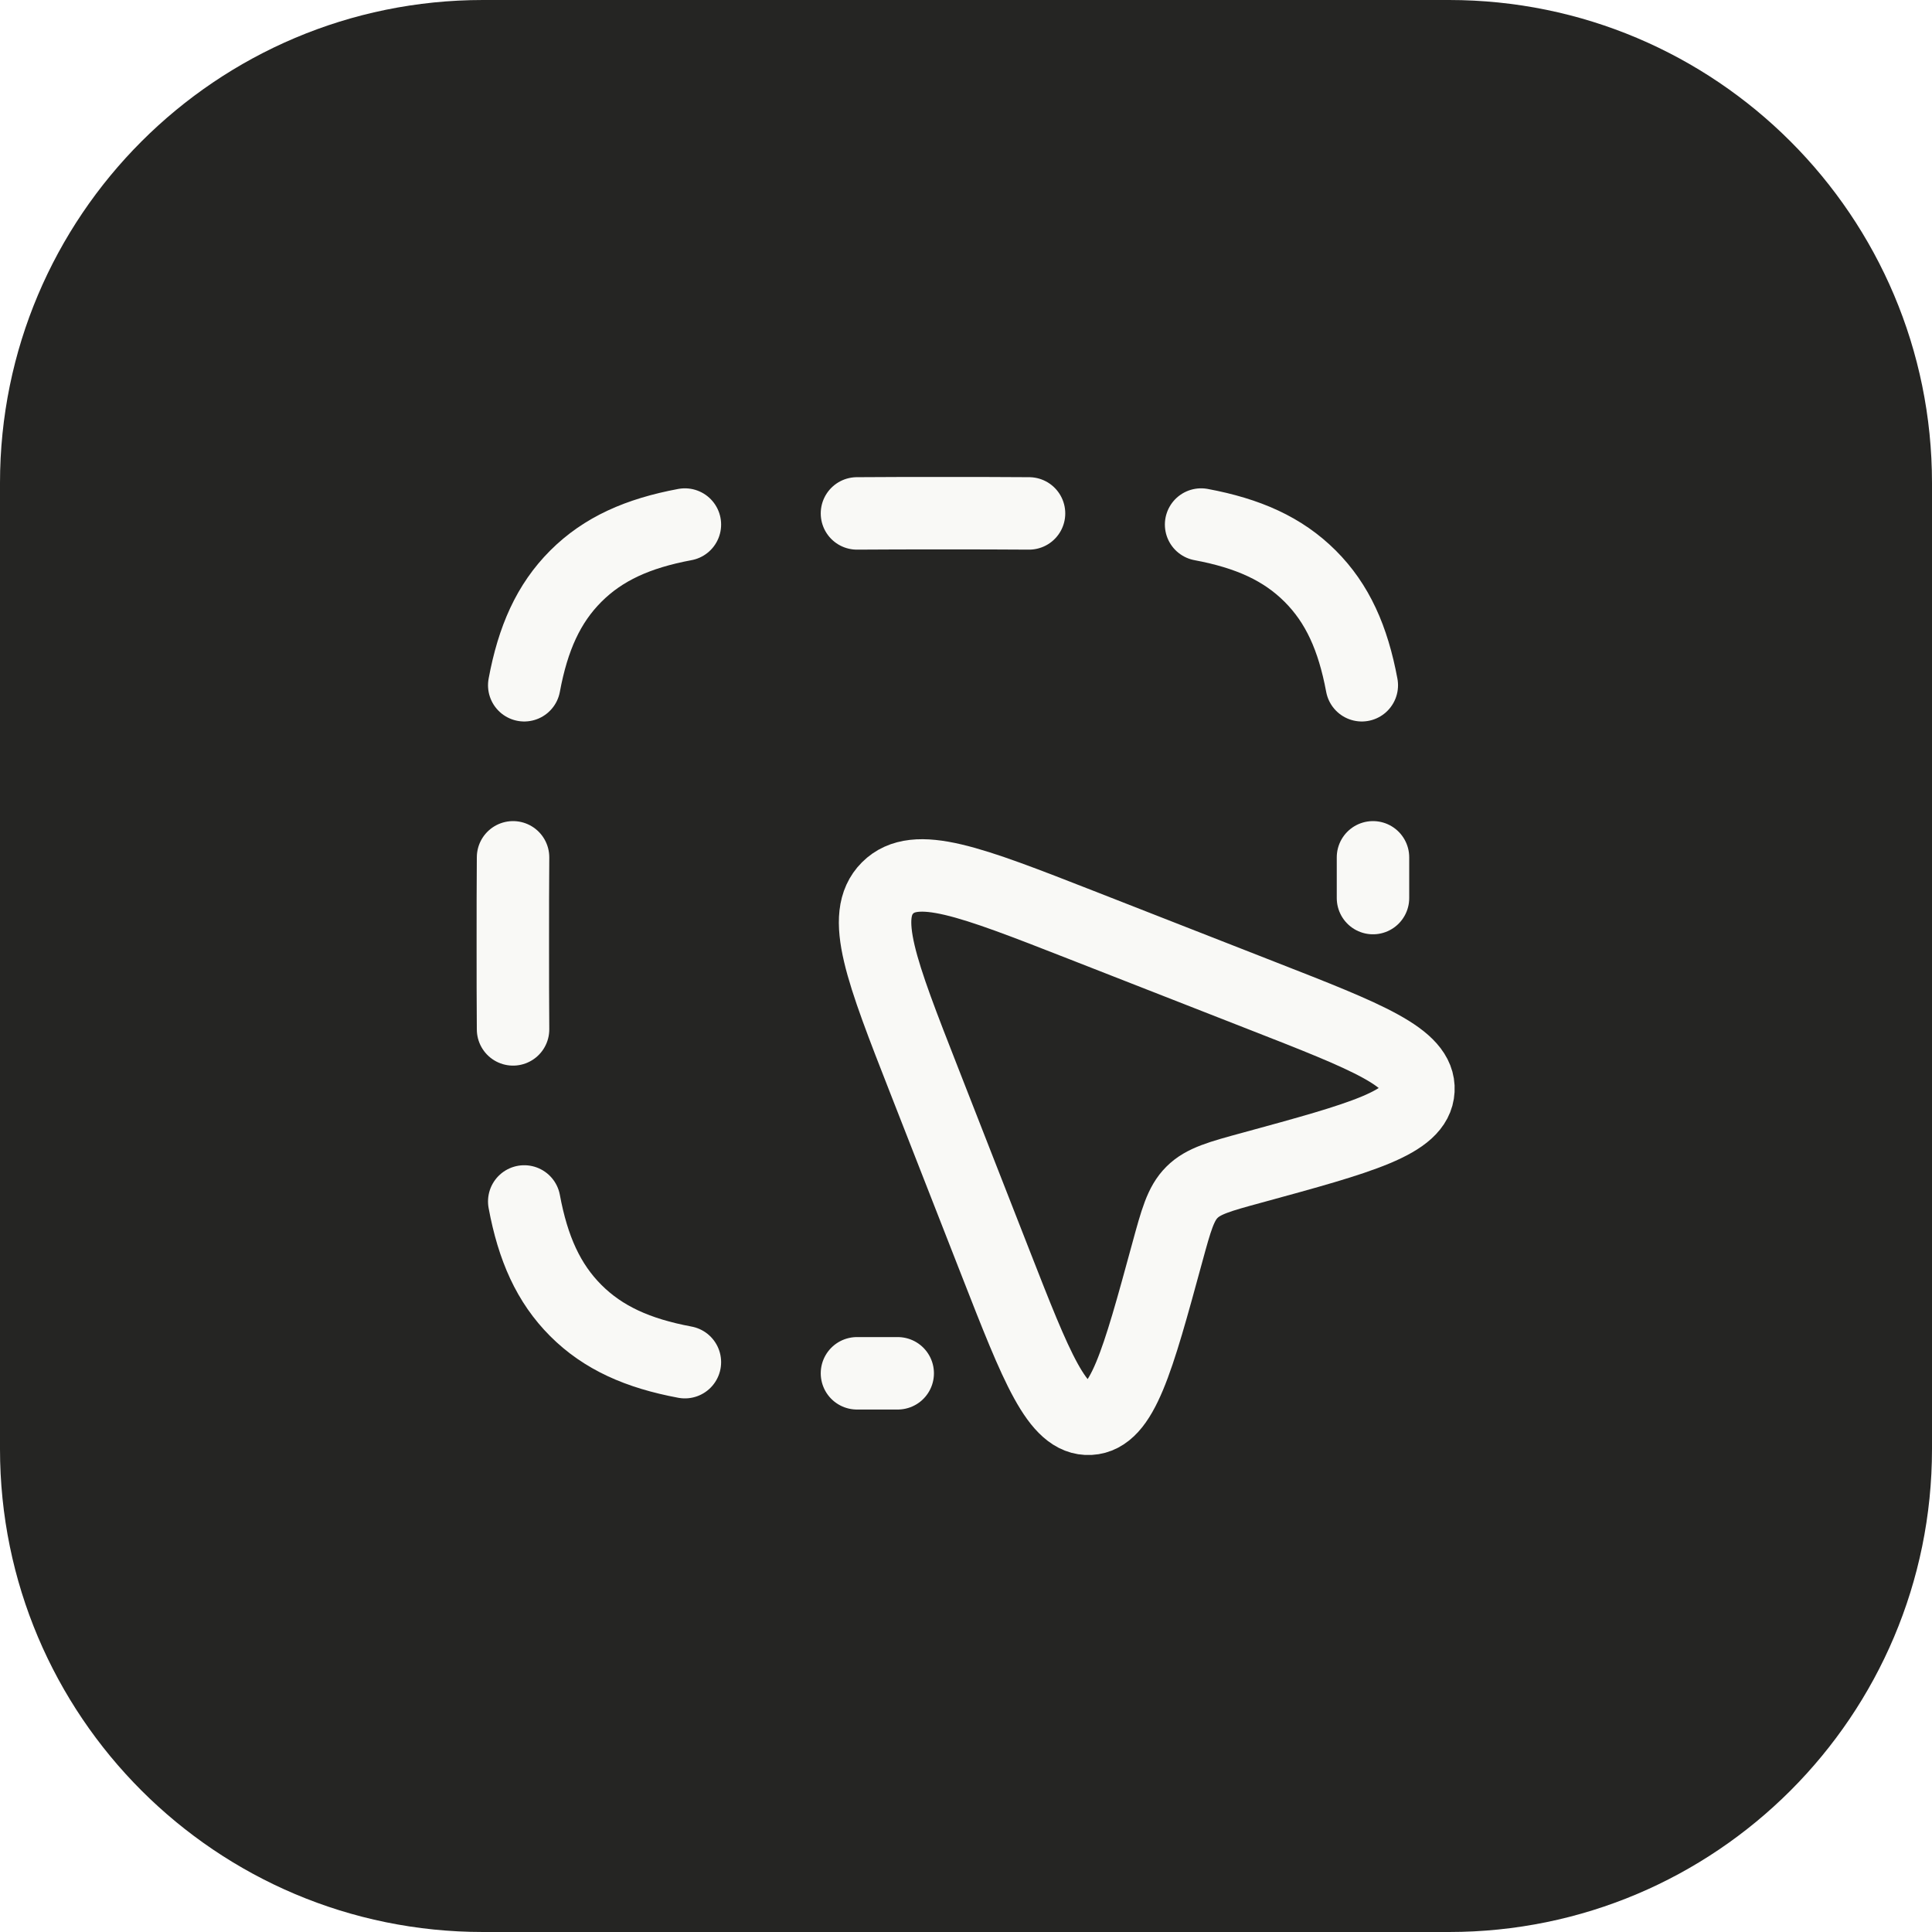
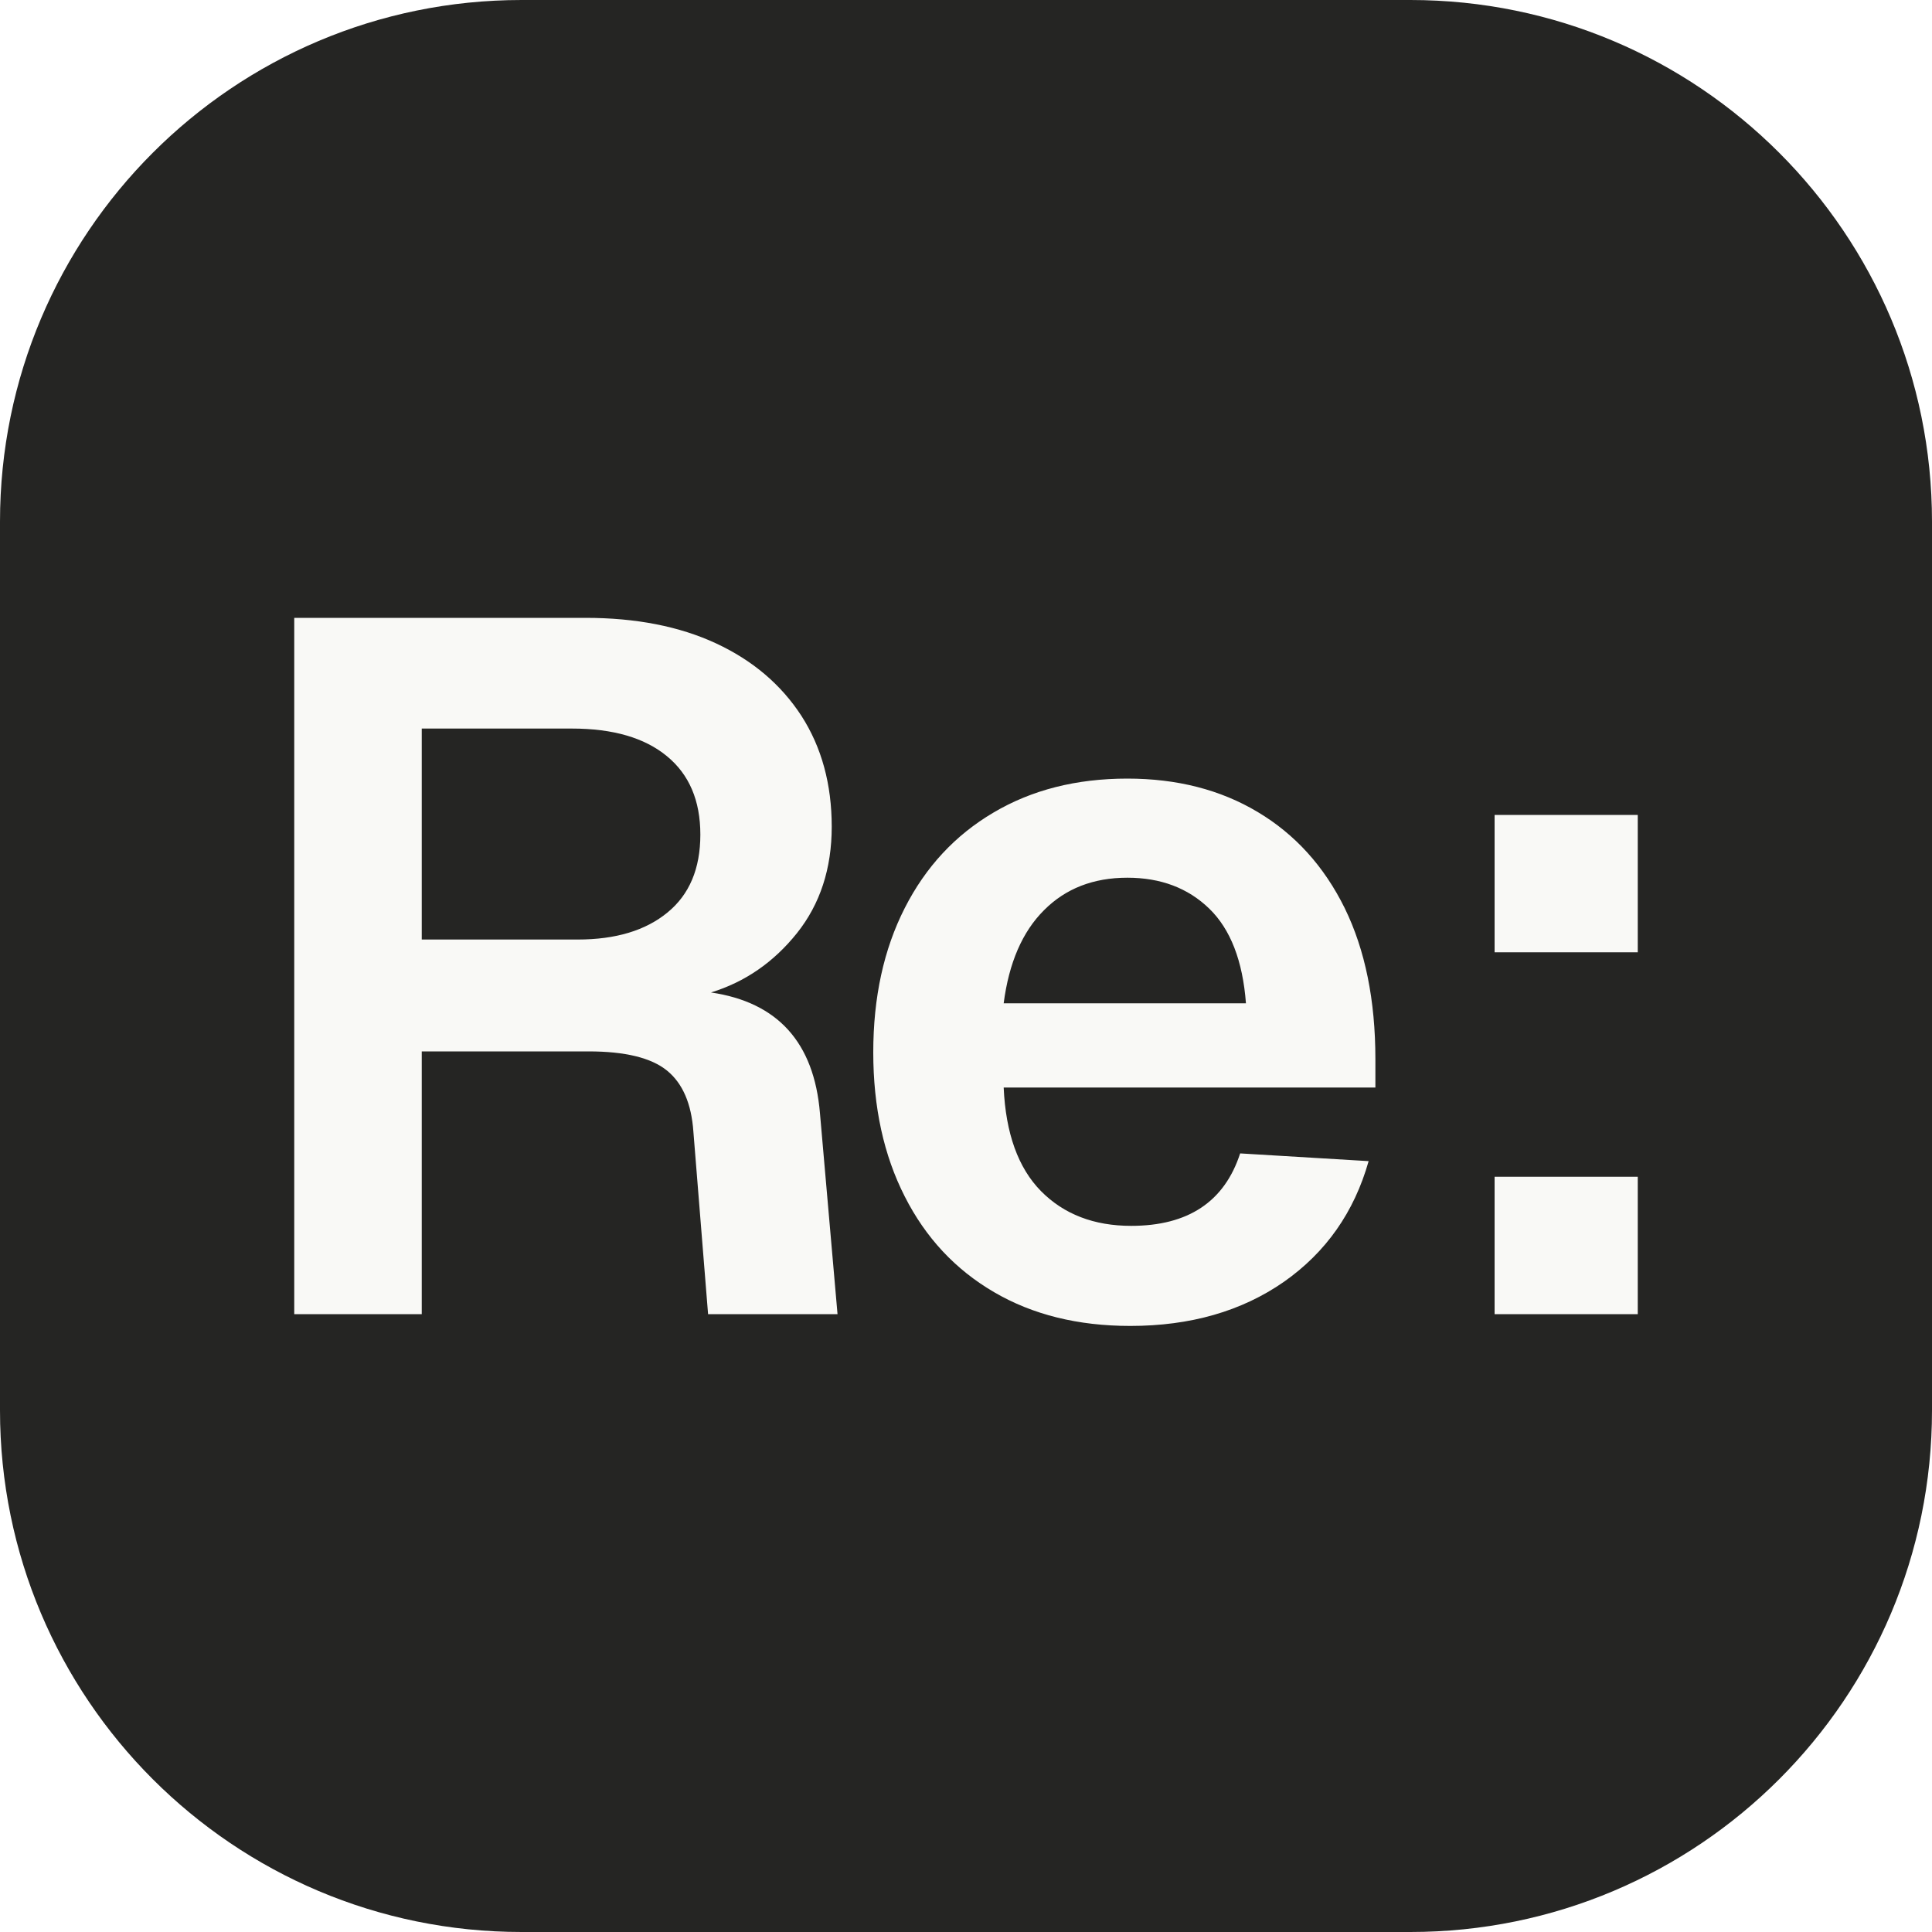
- <svg xmlns="http://www.w3.org/2000/svg" viewBox="0 0 64 64">
-   <rect width="64" height="64" rx="16" fill="#252523" />
-   <g transform="translate(14 14) scale(1.5)" fill="none" stroke="#f9f9f6" stroke-width="1.6" stroke-linecap="round" stroke-linejoin="round">
-     <path d="M14.527 11.086L18.55 12.661C20.87 13.568 22.03 14.022 21.991 14.742C21.953 15.462 20.742 15.792 18.321 16.453C17.6 16.649 17.24 16.748 16.99 16.998C16.74 17.247 16.642 17.608 16.445 18.329C15.785 20.75 15.454 21.961 14.734 21.999C14.014 22.038 13.56 20.878 12.653 18.558L11.079 14.535C10.128 12.106 9.653 10.892 10.268 10.276C10.884 9.661 12.098 10.136 14.527 11.086Z" />
-     <path d="M10.492 20.995C9.808 20.995 9.592 20.995 9.592 20.995M5.792 2.251C4.753 2.445 3.988 2.787 3.383 3.391C2.779 3.996 2.437 4.761 2.244 5.8M17.192 2.251C18.231 2.445 18.996 2.787 19.601 3.391C20.206 3.996 20.547 4.761 20.741 5.8M13.392 2.005C12.808 2 12.176 2 11.492 2C10.808 2 10.177 2 9.592 2.005M1.997 9.6C1.992 10.184 1.992 10.816 1.992 11.5C1.992 12.184 1.992 12.816 1.997 13.4M2.244 17.2C2.437 18.239 2.779 19.004 3.383 19.609C3.988 20.213 4.753 20.555 5.792 20.749" />
-     <path d="M20.988 10.5V9.6" />
-   </g>
+ <svg xmlns="http://www.w3.org/2000/svg" viewBox="0 0 100 100">
+   <path fill="#252523" d="M27 0H73A27 27 0 0 1 100 27V73A27 27 0 0 1 73 100H27A27 27 0 0 1 0 73V27A27 27 0 0 1 27 0Z" />
+   <path fill="#f9f9f6" fill-rule="evenodd" d="M15.23 68.02V31.98H30.31Q34.22 31.98 37.06 33.3Q39.9 34.62 41.48 37.05Q43.05 39.49 43.05 42.79Q43.05 46.04 41.25 48.3Q39.44 50.56 36.8 51.37Q41.98 52.13 42.44 57.61L43.35 68.02H36.65L35.89 58.58Q35.74 56.4 34.52 55.41Q33.3 54.42 30.46 54.42H21.83V68.02ZM21.83 48.63H29.9Q32.85 48.63 34.55 47.23Q36.25 45.84 36.25 43.2Q36.25 40.56 34.52 39.14Q32.79 37.71 29.6 37.71H21.83ZM58.5 68.63Q54.44 68.63 51.45 66.88Q48.45 65.13 46.83 61.93Q45.2 58.73 45.2 54.47Q45.2 50.2 46.83 47Q48.45 43.81 51.42 42.06Q54.39 40.3 58.35 40.3Q62.21 40.3 65.1 42.03Q68 43.76 69.6 47Q71.19 50.25 71.19 54.82V56.29H51.95Q52.11 59.85 53.88 61.65Q55.66 63.45 58.55 63.45Q62.97 63.45 64.19 59.7L70.84 60.1Q69.72 64.06 66.45 66.35Q63.17 68.63 58.5 68.63ZM51.95 51.93H64.49Q64.24 48.63 62.59 47.03Q60.94 45.43 58.35 45.43Q55.71 45.43 54.04 47.11Q52.36 48.78 51.95 51.93ZM77.36 68.02V60.91H84.77V68.02ZM77.36 49.29V42.18H84.77V49.29Z" />
</svg>
